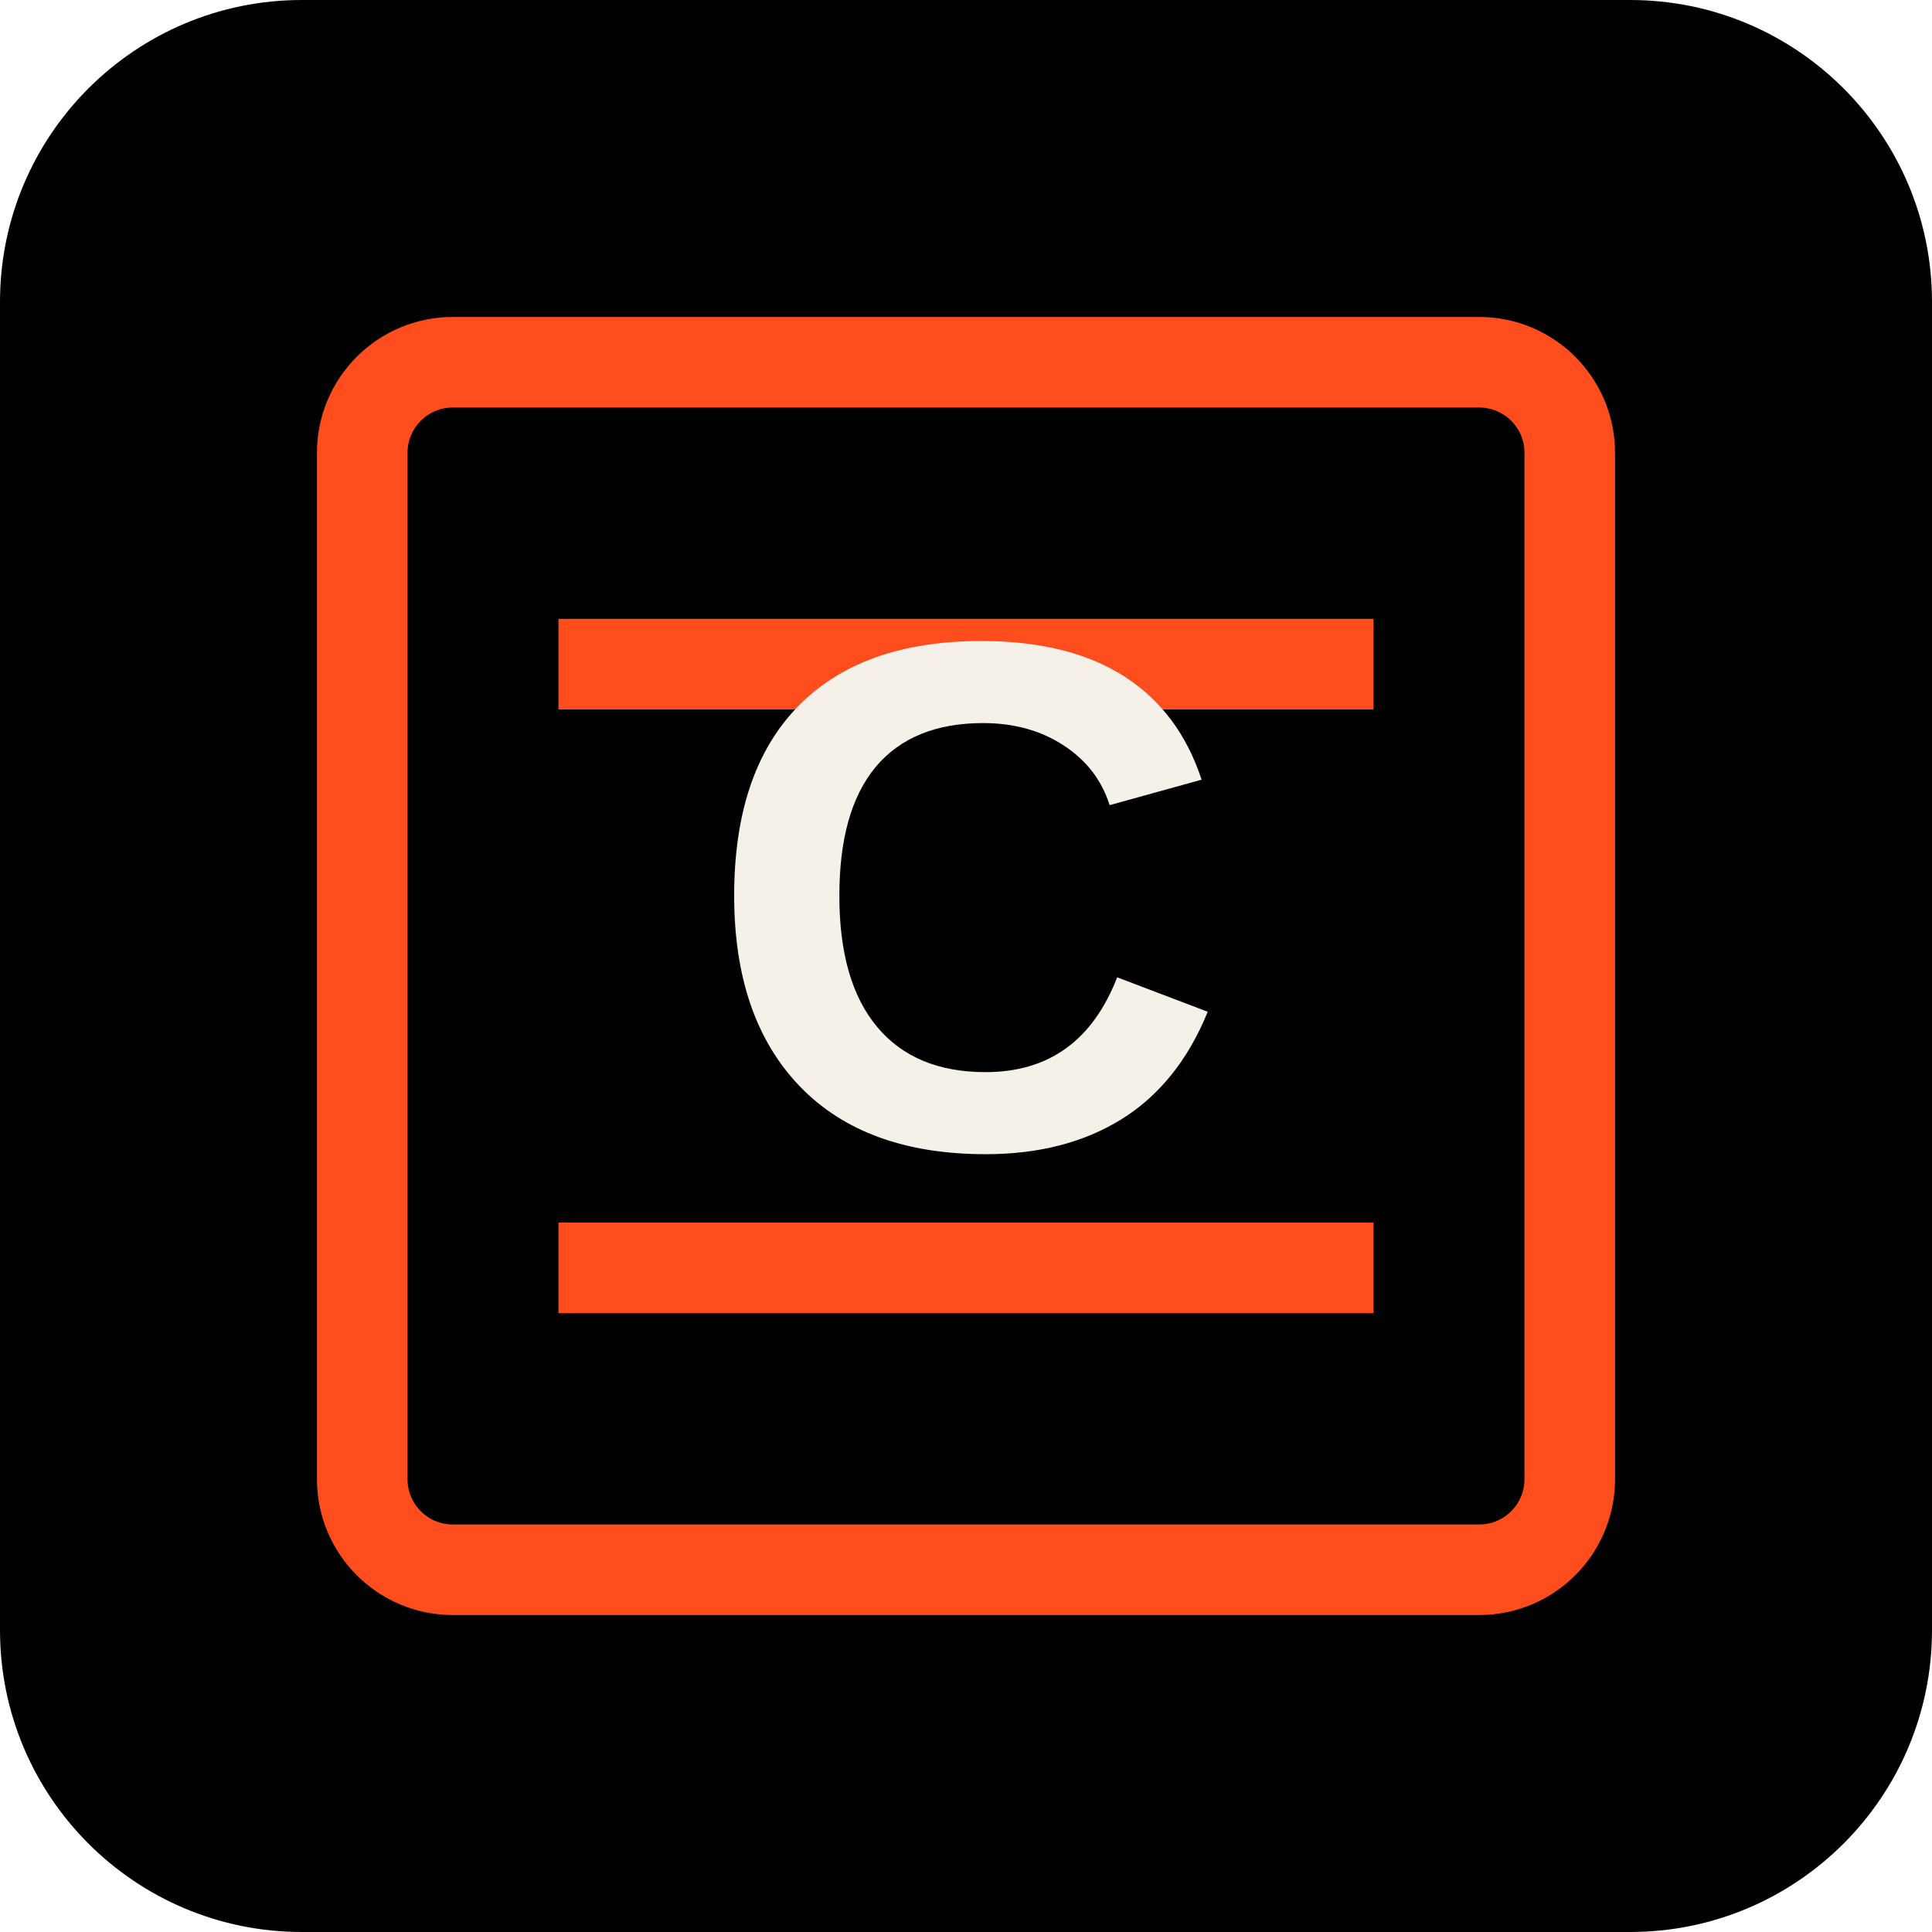
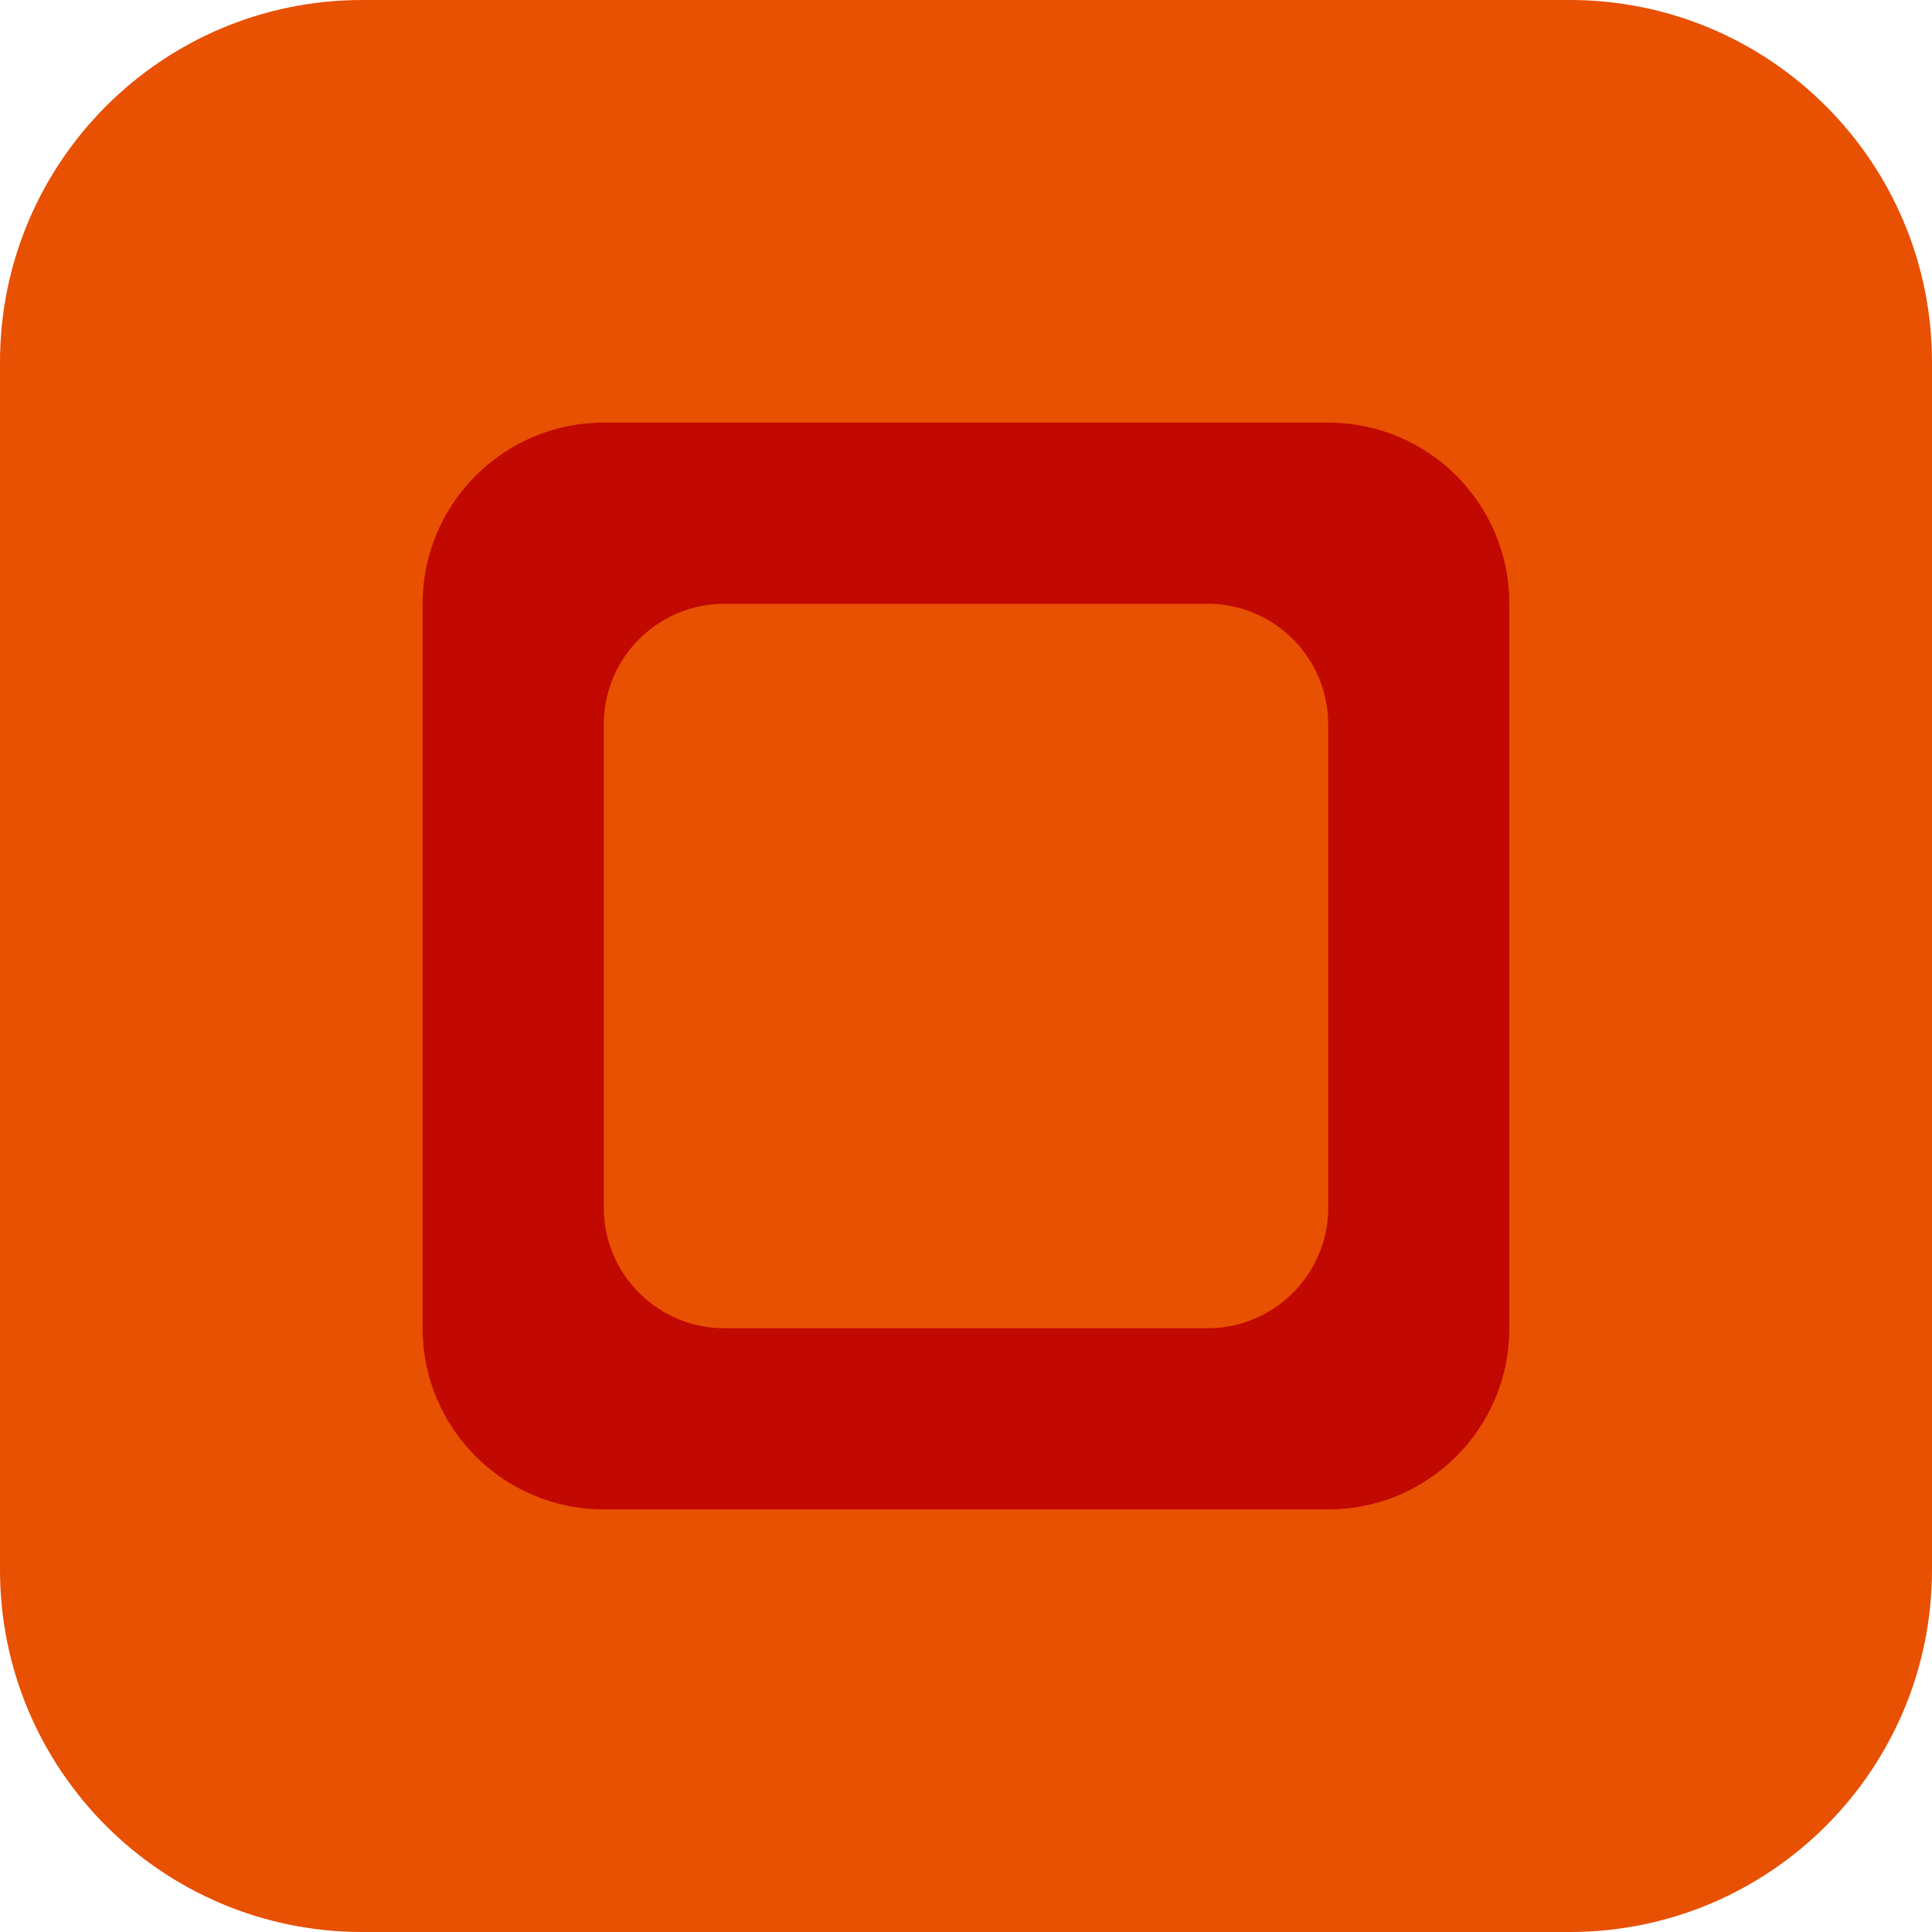
<svg xmlns="http://www.w3.org/2000/svg" viewBox="0 0 64 64" role="img" aria-label="Cena Studio">
-   <rect width="64" height="64" rx="10" fill="#000000" />
-   <rect x="12" y="12" width="40" height="40" rx="3" fill="none" stroke="#ff4d1d" stroke-width="3" />
-   <path d="M20 22h24M20 42h24" stroke="#ff4d1d" stroke-width="3" stroke-linecap="square" />
-   <text x="32" y="38" text-anchor="middle" font-family="Arial, Helvetica, sans-serif" font-size="24" font-weight="700" fill="#f5f0e8">C</text>
+   <rect width="64" height="64" rx="12" fill="#e85002" />
+   <rect x="14" y="14" width="36" height="36" rx="6" fill="#c10801" />
+   <rect x="20" y="20" width="24" height="24" rx="4" fill="#e85002" />
</svg>
